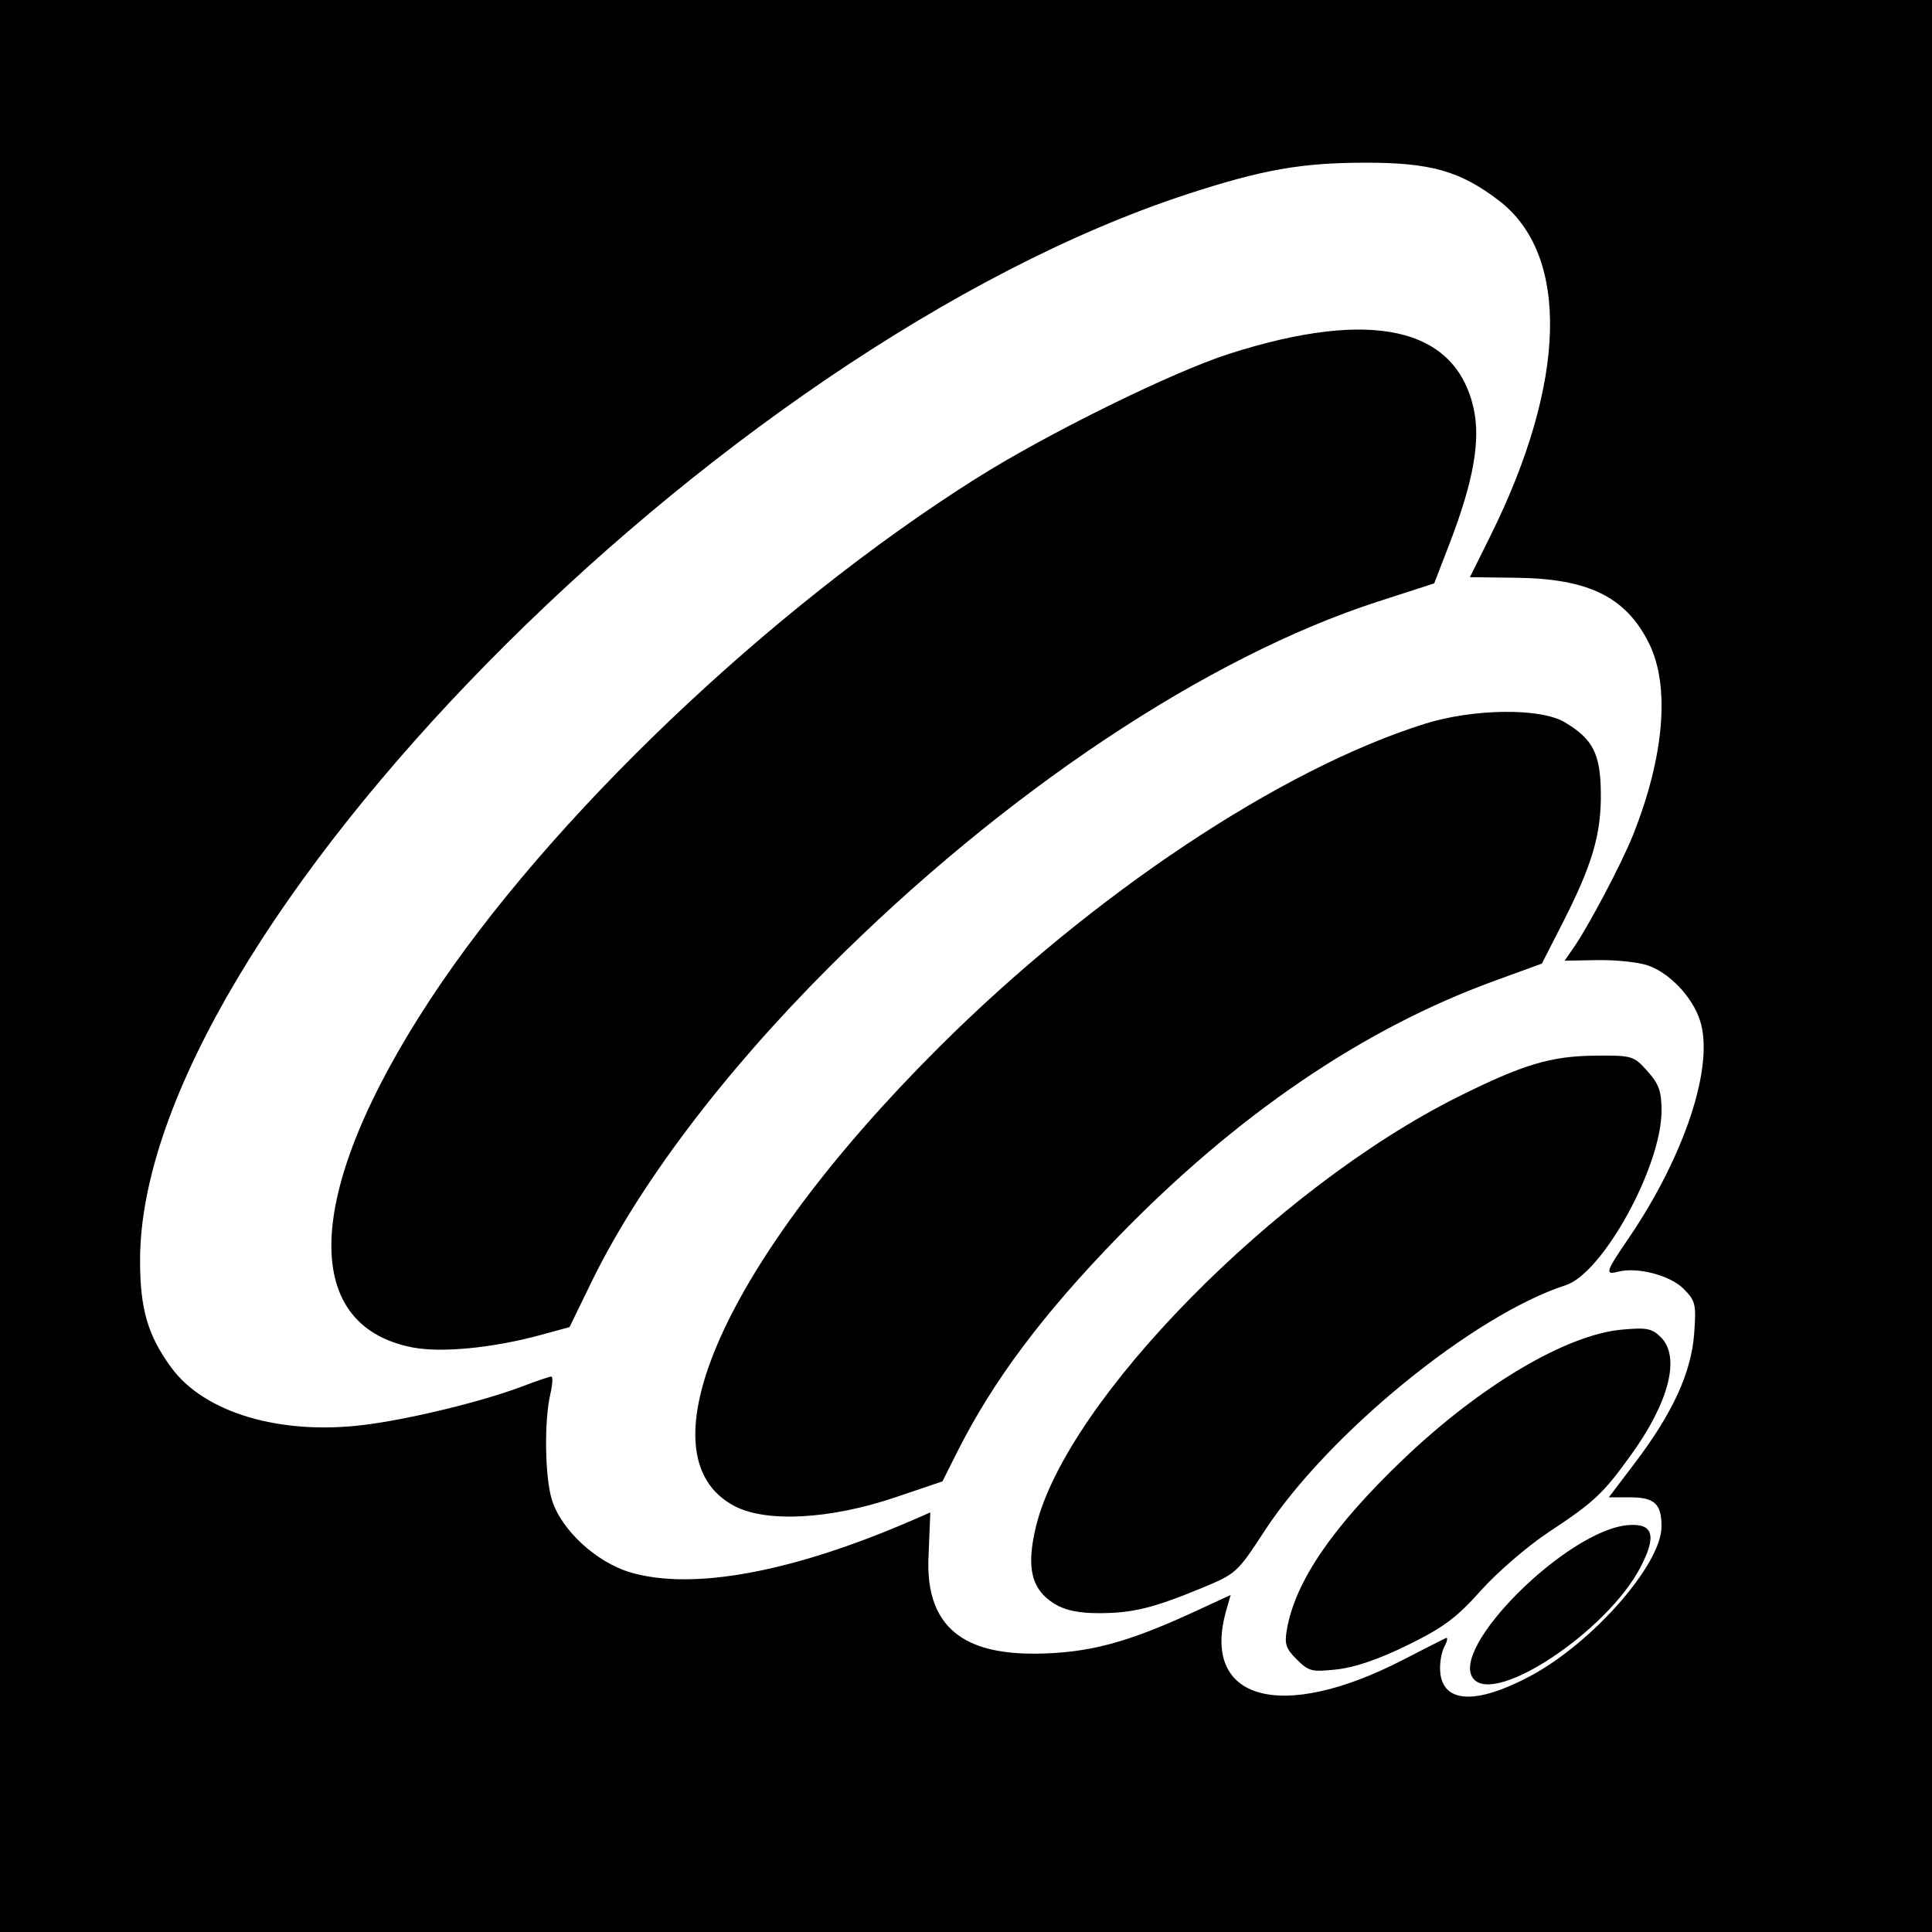
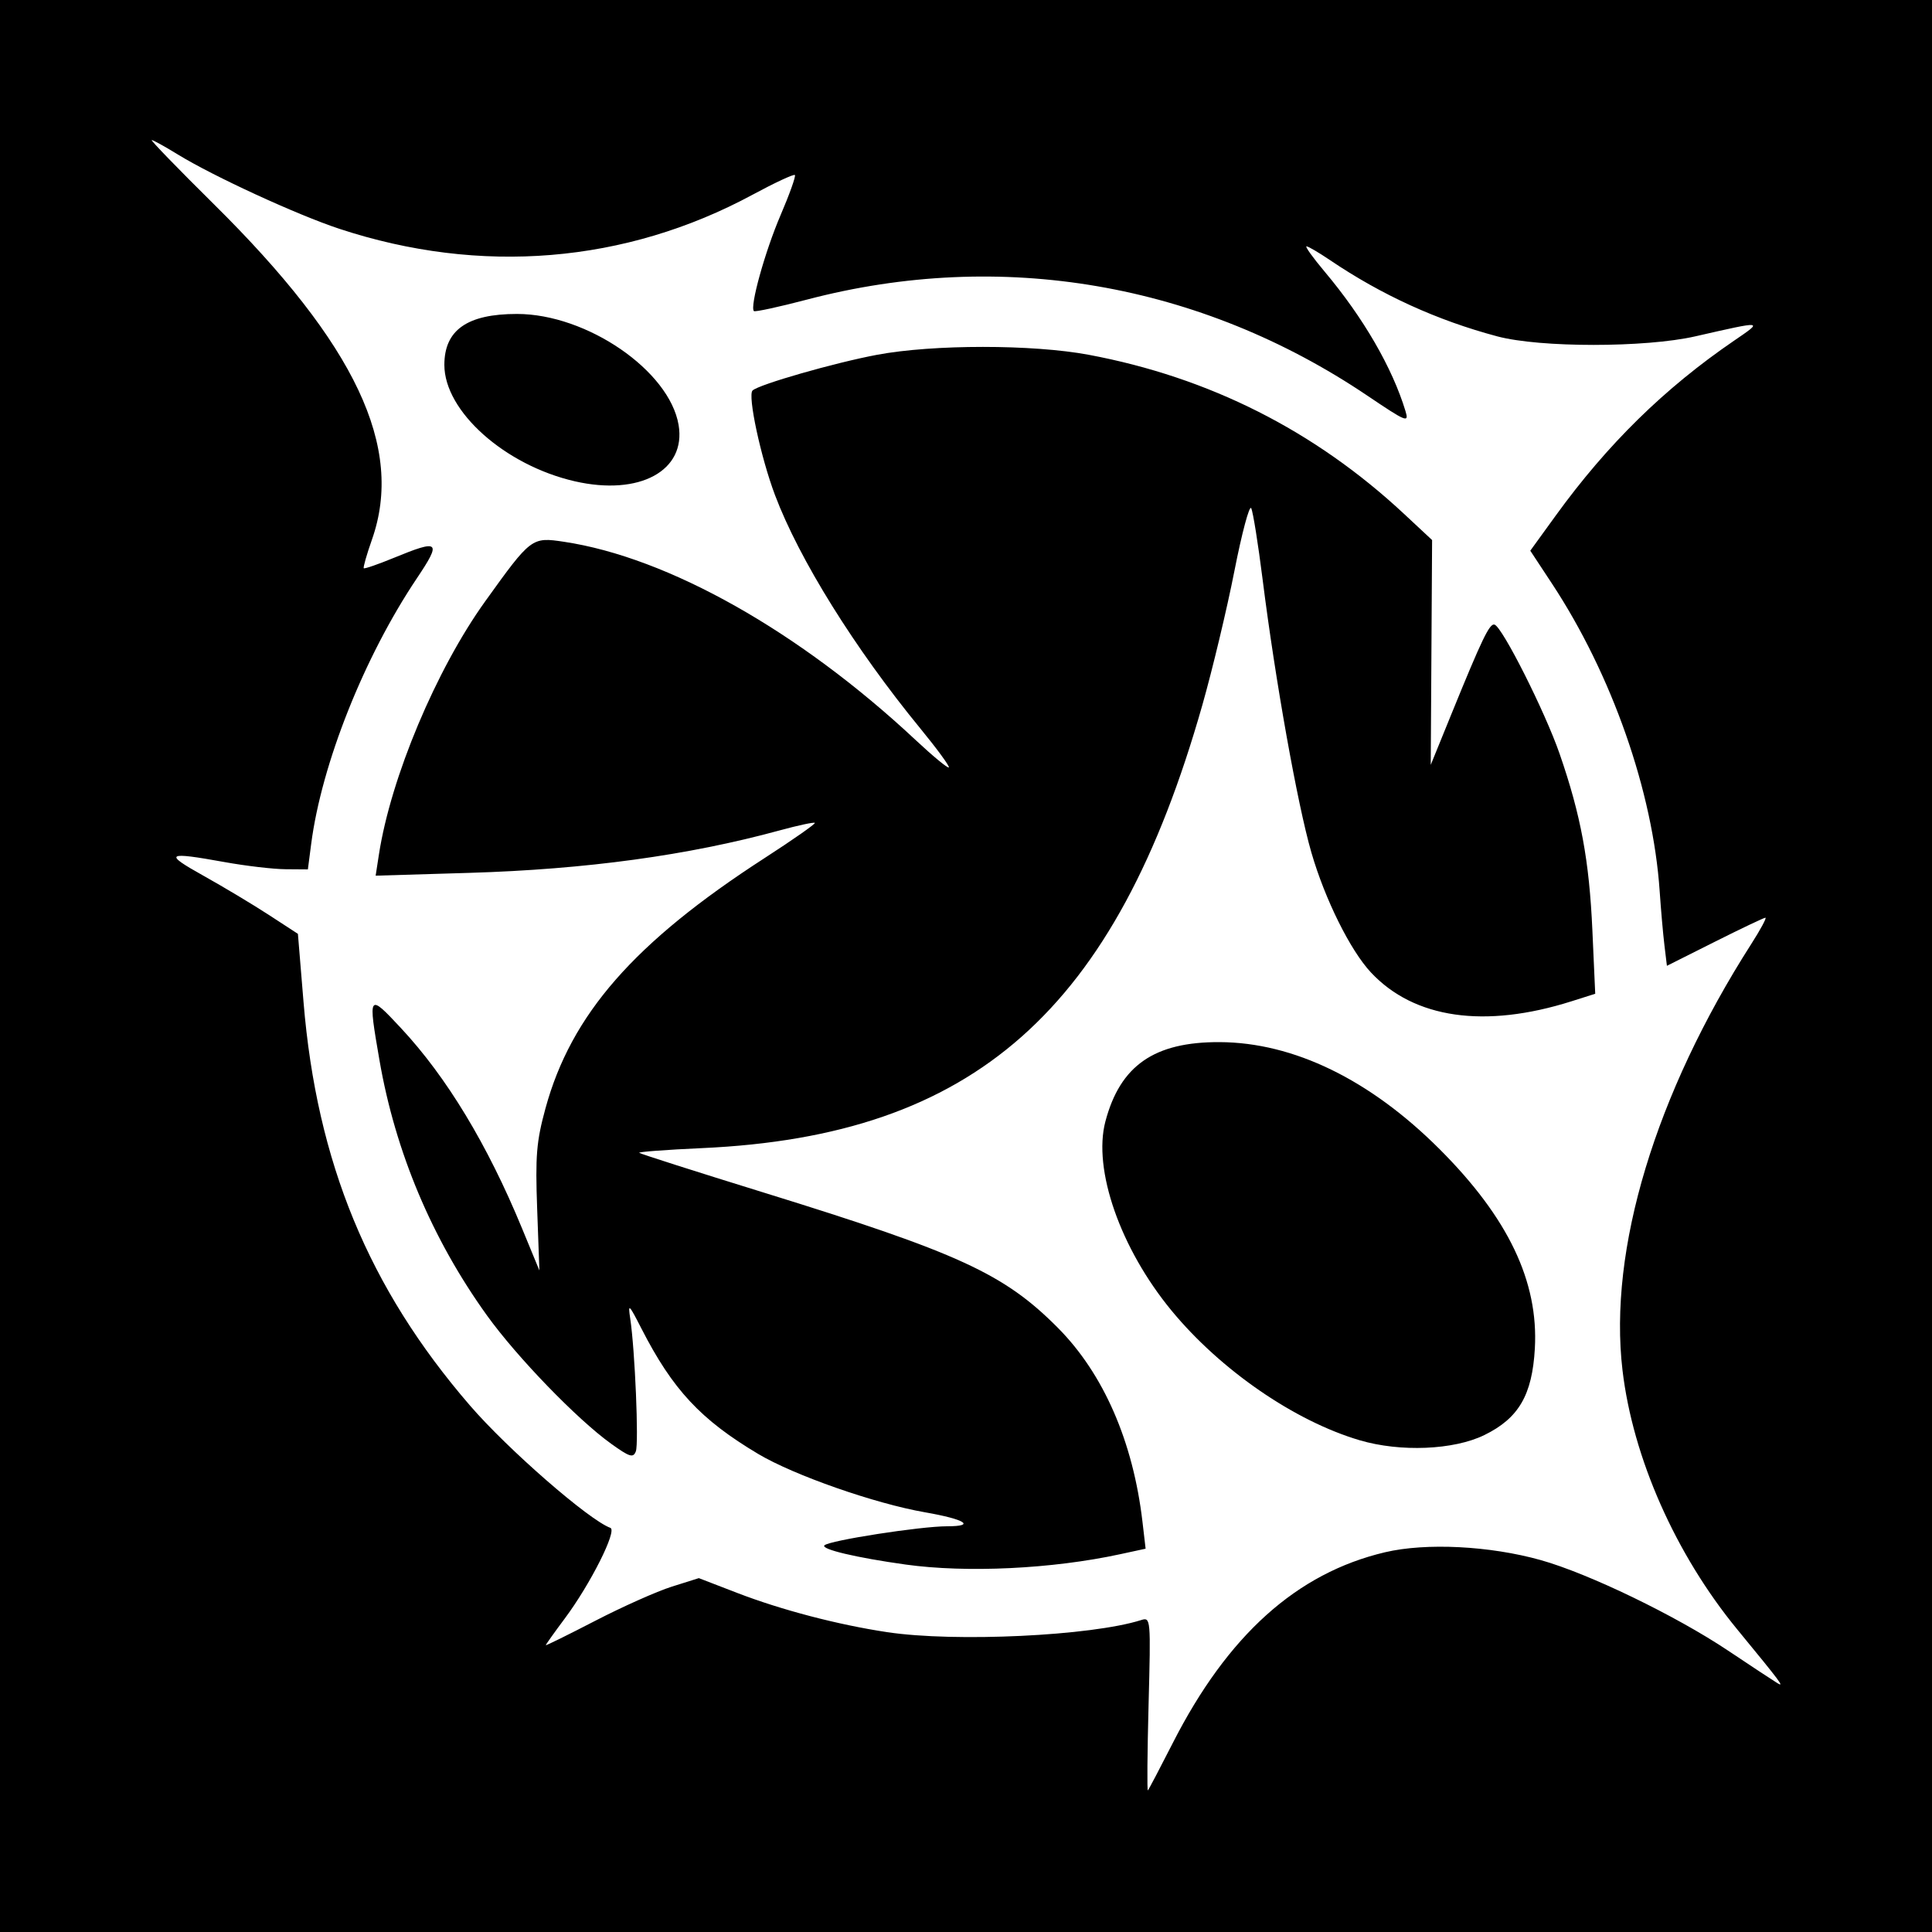
<svg xmlns="http://www.w3.org/2000/svg" id="svg2" version="1.1" width="400" height="400">
  <defs id="defs6" />
-   <rect style="fill:#000000;fill-opacity:1;stroke:none" id="rect3009" width="400" height="400" x="0" y="3.0198066e-14" />
-   <path d="M 85.326,278.955 C 61.765,274.298 63.202,246.35 89.026,207 113.487,169.727 159.241,126.06 202.186,99.002 c 14.692,-9.257 40.603,-22.013 52.314,-25.754 29.451,-9.408 46.831,-5.534 50.593,11.279 1.491,6.663 -0.034,15.197 -5.029,28.151 l -3.125,8.103 -11.551,3.734 c -35.532,11.486 -77.579,39.51 -113.918,75.926 -21.969,22.016 -39.296,45.014 -49.103,65.174 l -4.449,9.144 -5.709,1.564 c -10.108,2.77 -20.86,3.822 -26.883,2.632 z m 66.748,32.862 C 132.086,301.352 150.063,261.023 194.428,216.8 226.18,185.15 265.161,159.202 295,149.852 c 10.049,-3.149 23.862,-3.317 28.895,-0.352 5.896,3.473 7.473,6.554 7.543,14.74 0.073,8.534 -1.776,14.81 -7.896,26.809 l -4.311,8.451 -9.866,3.596 c -27.182,9.907 -53.299,27.682 -77.935,53.04 -15.604,16.061 -25.858,29.778 -33.243,44.469 l -3.068,6.104 -9.809,3.315 c -13.436,4.54 -26.63,5.253 -33.235,1.794 z m 66.279,20.256 c -4.843,-2.953 -5.94,-7.558 -3.841,-16.123 6.383,-26.047 49.594,-70.008 87.334,-88.849 13.484,-6.732 19.262,-8.464 28.481,-8.539 7.609,-0.062 7.909,0.028 10.75,3.202 2.399,2.68 2.923,4.155 2.923,8.227 0,11.501 -12.144,33.604 -19.83,36.093 -19.158,6.205 -49.346,30.875 -62.475,51.055 -5.496,8.448 -5.785,8.709 -12.909,11.654 -10.044,4.152 -14.312,5.194 -21.287,5.196 -4.158,0.001 -6.966,-0.587 -9.147,-1.917 z m 50.129,11.499 c -2.296,-2.296 -2.587,-3.217 -2.014,-6.378 1.799,-9.925 9.488,-21.136 24.038,-35.046 15.994,-15.29 33.754,-25.818 45.325,-26.867 5.119,-0.464 6.201,-0.25 8.042,1.591 4.078,4.078 1.707,13.407 -6.187,24.352 -5.838,8.094 -7.571,9.719 -17.069,16.001 -4.336,2.868 -10.636,8.297 -14,12.064 -5.039,5.644 -7.7,7.629 -15.116,11.28 -5.919,2.914 -10.94,4.645 -14.667,5.058 -5.229,0.579 -5.875,0.42 -8.351,-2.056 z m 36.583,4.005 c -5.212,-6.28 19.412,-30.775 31.981,-31.815 5.261,-0.435 6.022,2.174 2.562,8.786 -6.889,13.165 -29.963,28.547 -34.543,23.028 z m 11.738,-0.552 C 329.723,340.138 344,323.876 344,316.045 344,311.316 342.553,310 337.35,310 l -4.25,0 5.49,-7.25 c 7.766,-10.256 11.6,-18.665 12.174,-26.703 0.435,-6.086 0.277,-6.737 -2.236,-9.249 -2.774,-2.772 -9.59,-4.538 -13.535,-3.506 -2.768,0.724 -2.556,0.041 2.107,-6.792 11.715,-17.166 17.867,-35.832 14.887,-45.167 -1.573,-4.927 -6.368,-9.971 -10.914,-11.483 -1.965,-0.653 -6.624,-1.134 -10.354,-1.069 l -6.782,0.118 1.87,-2.699 c 3.123,-4.509 9.908,-17.366 12.244,-23.199 6.532,-16.314 7.763,-30.97 3.347,-39.832 -4.769,-9.569 -12.479,-13.372 -27.483,-13.553 L 304.327,119.5 308.551,111 C 324.393,79.122 325.064,52.776 310.321,41.519 302.278,35.378 296.166,33.656 282.5,33.683 269.387,33.709 261.375,35.126 246,40.138 148.628,71.88 29,193.6 29,260.931 c 0,10.116 1.582,15.546 6.476,22.229 6.845,9.347 22.557,14.011 39.926,11.852 9.441,-1.173 24.509,-4.846 32.787,-7.993 2.921,-1.11 5.601,-2.019 5.956,-2.019 0.355,-2.7e-4 0.253,1.687 -0.226,3.749 -1.268,5.461 -1.108,16.88 0.304,21.634 1.872,6.304 9.213,13.105 16.399,15.194 12.915,3.755 33.604,-0.104 58.433,-10.897 l 3.555,-1.545 -0.351,8.682 c -1.008,17.219 10.058,20.63 22.241,20.559 10.92,-0.134 18.862,-2.25 33.047,-8.804 l 7.249,-3.349 -0.898,3.131 c -5.359,18.686 11.26,23.36 36.594,10.293 4.404,-2.272 8.389,-4.299 8.855,-4.505 0.466,-0.206 0.326,0.598 -0.31,1.787 -0.636,1.189 -1.018,3.593 -0.847,5.343 0.622,6.389 7.513,6.667 18.612,0.752 z" style="fill:#ffffff" id="path2989" />
+   <path style="fill:#000000;fill-opacity:1;stroke:none" d="m 0,0 400,0 0,400 -400,0 z" id="rect3024" />
+   <path id="path2989" style="fill:#ffffff" d="M 119,99.645 C 104.514,96.32 92,85.152 92,75.549 92,68.329 96.742,65 107.028,65 121.505,65 138.597,76.738 140.497,87.985 142.099,97.465 132.407,102.722 119,99.645 z m 162.5,198.541 c -13.47,-3.973 -28.79,-14.528 -38.931,-26.822 -10.611,-12.864 -16.339,-29.242 -13.706,-39.189 3.064,-11.575 10.116,-16.472 23.637,-16.415 15.338,0.065 31.154,7.762 45.566,22.175 14.191,14.192 20.494,27.39 19.708,41.263 -0.547,9.646 -3.344,14.438 -10.457,17.917 -6.344,3.103 -17.378,3.561 -25.816,1.072 z m -94,25.736 c -10.202,-1.419 -17.642,-3.181 -16.802,-3.981 1.068,-1.016 19.896,-3.941 25.372,-3.941 6.055,0 3.778,-1.443 -4.569,-2.896 -10.348,-1.801 -27.096,-7.659 -34.5,-12.066 -11.925,-7.098 -17.732,-13.331 -24.201,-25.978 -2.611,-5.103 -2.801,-5.273 -2.317,-2.061 0.979,6.495 1.796,25.835 1.16,27.49 -0.541,1.409 -1.272,1.182 -5.144,-1.599 -7.022,-5.043 -19.476,-17.917 -25.686,-26.553 C 89.444,256.531 81.851,238.497 78.564,219.5 c -2.393,-13.827 -2.332,-13.918 4.457,-6.639 9.464,10.149 17.892,24.085 25.034,41.398 l 3.62,8.776 -0.462,-12.785 c -0.396,-10.976 -0.153,-13.915 1.719,-20.767 5.316,-19.458 18.367,-34.371 45.339,-51.81 5.924,-3.83 10.618,-7.117 10.43,-7.304 -0.187,-0.187 -3.459,0.512 -7.271,1.554 -18.928,5.174 -40.081,8.068 -64.293,8.795 l -19.363,0.581 0.68,-4.399 C 80.913,160.991 90.293,138.649 100.453,124.5 c 9.512,-13.246 9.629,-13.335 16.333,-12.327 21.592,3.246 48.758,18.567 72.801,41.058 3.556,3.327 6.642,5.873 6.857,5.657 0.215,-0.215 -2.434,-3.837 -5.887,-8.049 -13.606,-16.596 -25.078,-35.017 -30.102,-48.339 -2.95,-7.821 -5.701,-20.649 -4.644,-21.653 1.316,-1.25 16.996,-5.746 25.775,-7.391 11.62,-2.177 32.207,-2.177 43.827,0 24.932,4.672 46.797,15.705 65.28,32.94 l 5.807,5.415 -0.14,23.273 -0.14,23.273 4.244,-10.428 c 6.397,-15.716 7.948,-18.934 8.967,-18.607 1.638,0.527 10.459,18.041 13.474,26.754 4.396,12.703 6.133,22.064 6.781,36.549 l 0.588,13.124 -4.887,1.549 c -17.968,5.694 -32.601,3.596 -41.545,-5.958 -4.269,-4.56 -9.523,-15.14 -12.335,-24.839 -2.881,-9.937 -7.471,-35.634 -10.092,-56.5 -0.933,-7.425 -1.998,-14.08 -2.367,-14.788 -0.369,-0.709 -1.933,5.141 -3.477,13 -1.543,7.859 -4.534,20.363 -6.646,27.788 -18.002,63.295 -47.218,89.158 -103.595,91.706 -7.345,0.332 -13.188,0.769 -12.985,0.972 0.203,0.203 11.795,3.904 25.762,8.224 40.451,12.514 49.794,16.811 60.927,28.02 9.445,9.51 15.567,23.552 17.503,40.148 l 0.65,5.57 -5.343,1.156 c -14.034,3.036 -31.705,3.883 -44.343,2.126 z m 55.301,36.97 c 11.375,-22.342 25.681,-35.203 43.949,-39.512 8.49,-2.003 21.704,-1.338 32.25,1.622 9.921,2.785 27.939,11.492 38.775,18.739 4.799,3.209 9.4,6.243 10.225,6.742 1.496,0.905 0.788,-0.042 -8.314,-11.122 -12.783,-15.56 -21.626,-35.534 -23.766,-53.681 -2.944,-24.96 6.79,-57.173 26.662,-88.238 1.914,-2.992 3.233,-5.441 2.931,-5.441 -0.302,0 -5.015,2.241 -10.472,4.98 l -9.924,4.98 -0.512,-4.23 c -0.282,-2.326 -0.727,-7.38 -0.988,-11.23 -1.402,-20.614 -9.886,-44.832 -22.317,-63.7 l -4.47,-6.785 5.258,-7.257 C 332.8,91.97 344.619,80.377 359,70.548 c 6.126,-4.187 6.29,-4.168 -8,-0.912 -10.365,2.362 -32.143,2.365 -41,0.006 C 297.524,66.318 286.056,61.089 275.32,53.827 273.021,52.272 270.848,51 270.493,51 c -0.356,0 1.34,2.362 3.769,5.25 7.999,9.509 14.022,19.907 16.738,28.891 0.741,2.453 0.181,2.225 -7.851,-3.191 -34.676,-23.383 -75.884,-30.467 -116.003,-19.94 -5.855,1.536 -10.831,2.615 -11.057,2.398 -0.895,-0.862 2.293,-12.341 5.506,-19.828 1.869,-4.356 3.208,-8.11 2.976,-8.343 -0.233,-0.233 -4.169,1.599 -8.747,4.071 C 129.491,54.525 99.462,57.002 70.248,47.367 61.542,44.496 44.131,36.482 36.808,31.977 34.147,30.34 31.719,29 31.412,29 c -0.307,0 5.472,5.963 12.842,13.25 29.427,29.096 39.464,50.376 32.759,69.454 -1.093,3.11 -1.857,5.785 -1.698,5.944 0.159,0.159 2.966,-0.811 6.237,-2.156 9.445,-3.883 9.918,-3.459 4.744,4.257 -10.915,16.277 -19.718,38.412 -21.872,55 l -0.682,5.25 -4.621,-0.035 C 56.58,179.946 50.9,179.28 46.5,178.485 c -12.127,-2.191 -12.712,-1.822 -4.431,2.795 4.163,2.321 10.278,5.985 13.59,8.142 l 6.021,3.921 1.159,14.079 c 2.737,33.248 13.459,59.247 34.467,83.579 7.858,9.101 24.614,23.701 29.069,25.327 1.456,0.532 -4.137,11.652 -9.425,18.741 -2.172,2.911 -3.949,5.406 -3.949,5.544 0,0.138 4.612,-2.135 10.25,-5.051 5.638,-2.916 12.767,-6.096 15.843,-7.065 l 5.593,-1.762 7.907,3.049 c 9.187,3.542 20.893,6.605 31.098,8.138 14.082,2.115 42.246,0.774 52.57,-2.503 1.98,-0.628 2.006,-0.331 1.539,17.476 -0.261,9.964 -0.326,17.966 -0.144,17.784 0.182,-0.182 2.497,-4.586 5.145,-9.786 z" />
</svg>
